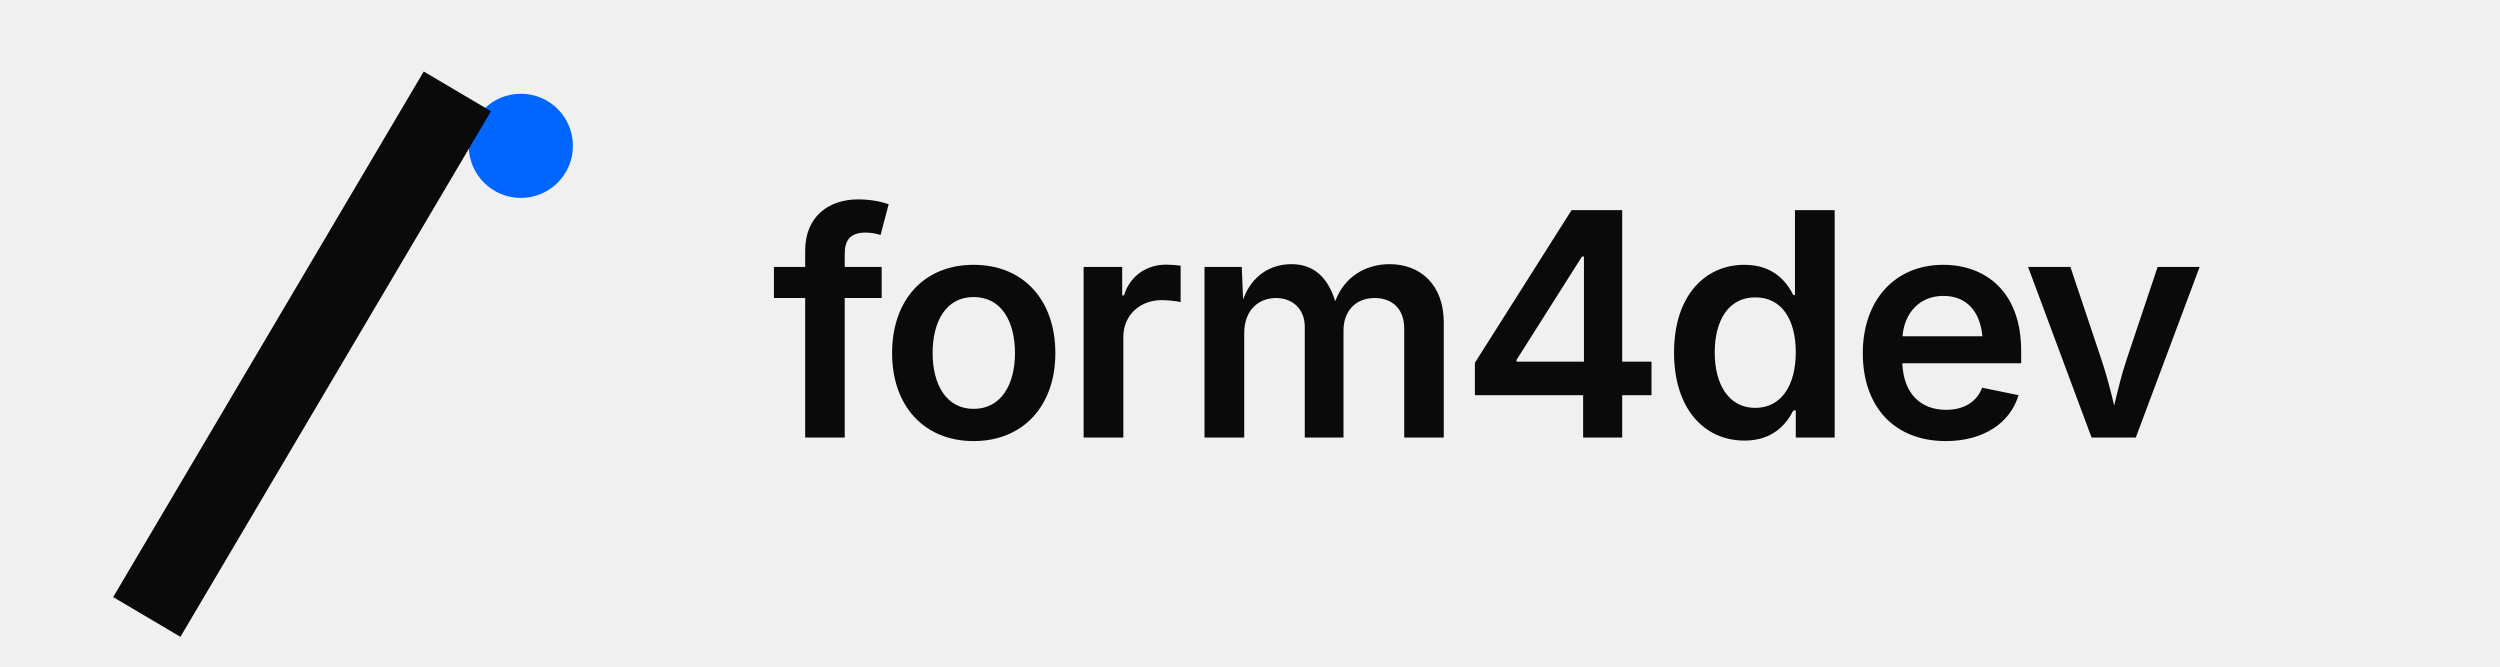
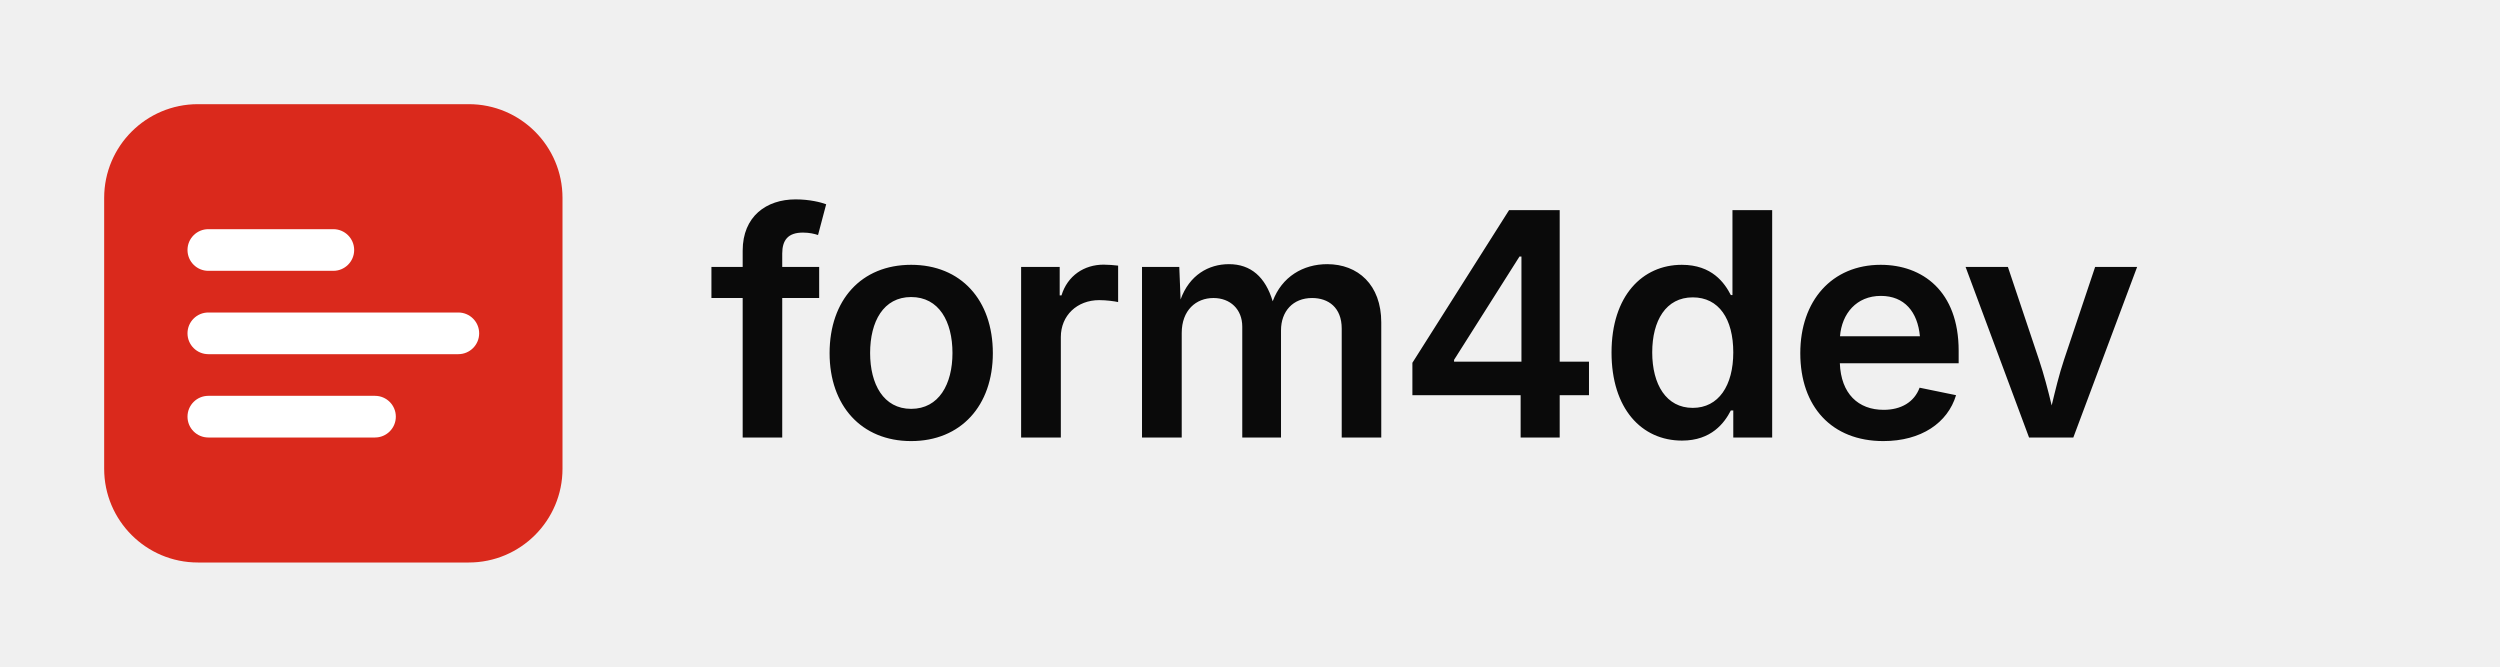
<svg xmlns="http://www.w3.org/2000/svg" viewBox="0 0 240 64" role="img" aria-label="form4dev">
-   <circle cx="50" cy="14" r="5" fill="#0066ff" />
-   <path d="M16 56 L42 12" stroke="#0a0a0a" stroke-width="7.5" stroke-linecap="square" />
-   <text x="74" y="42" font-family="'Geist', -apple-system, BlinkMacSystemFont, 'Segoe UI', system-ui, sans-serif" font-size="30" font-weight="600" fill="#0a0a0a" letter-spacing="-0.6">form4dev</text>
+   <rect x="10" y="10" width="44" height="44" rx="9" fill="#DA291C" />
+   <rect x="18" y="22" width="16" height="4" rx="2" fill="#ffffff" />
+   <rect x="18" y="30" width="28" height="4" rx="2" fill="#ffffff" />
+   <rect x="18" y="38" width="20" height="4" rx="2" fill="#ffffff" />
+   <text x="68" y="42" font-family="'Geist', -apple-system, BlinkMacSystemFont, 'Segoe UI', system-ui, sans-serif" font-size="30" font-weight="600" fill="#0a0a0a" letter-spacing="-0.6">form4dev</text>
</svg>
